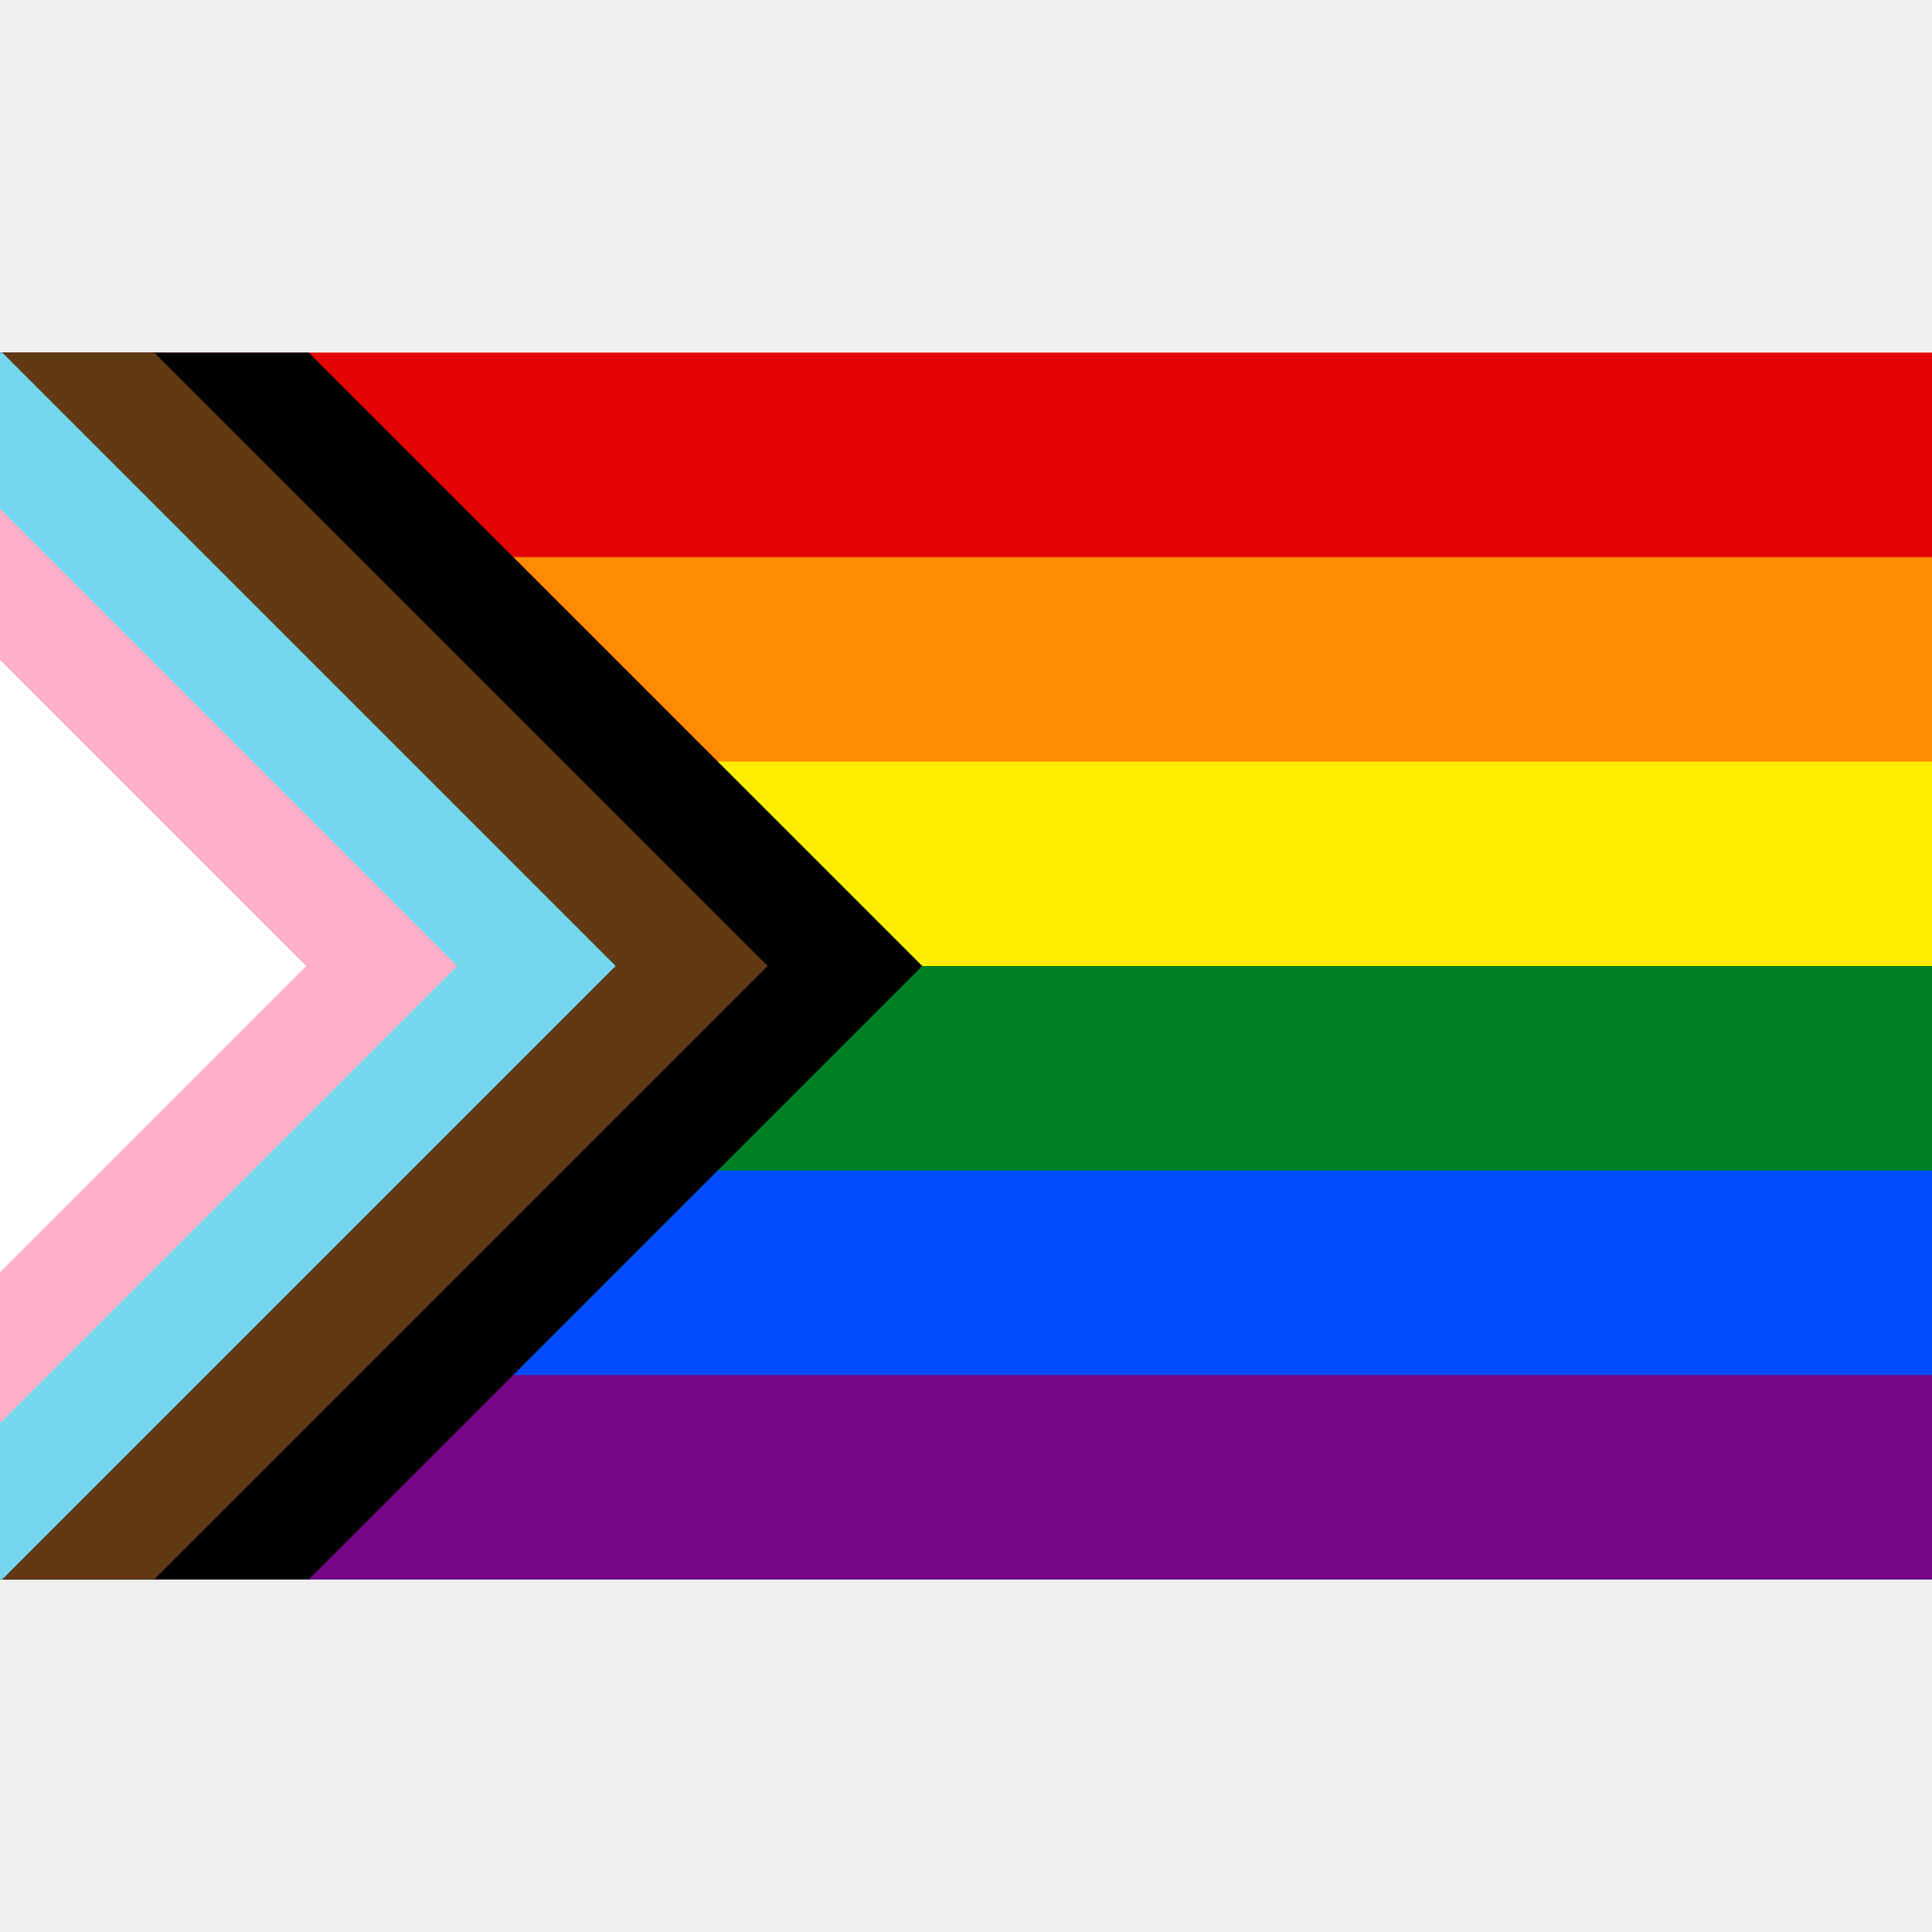
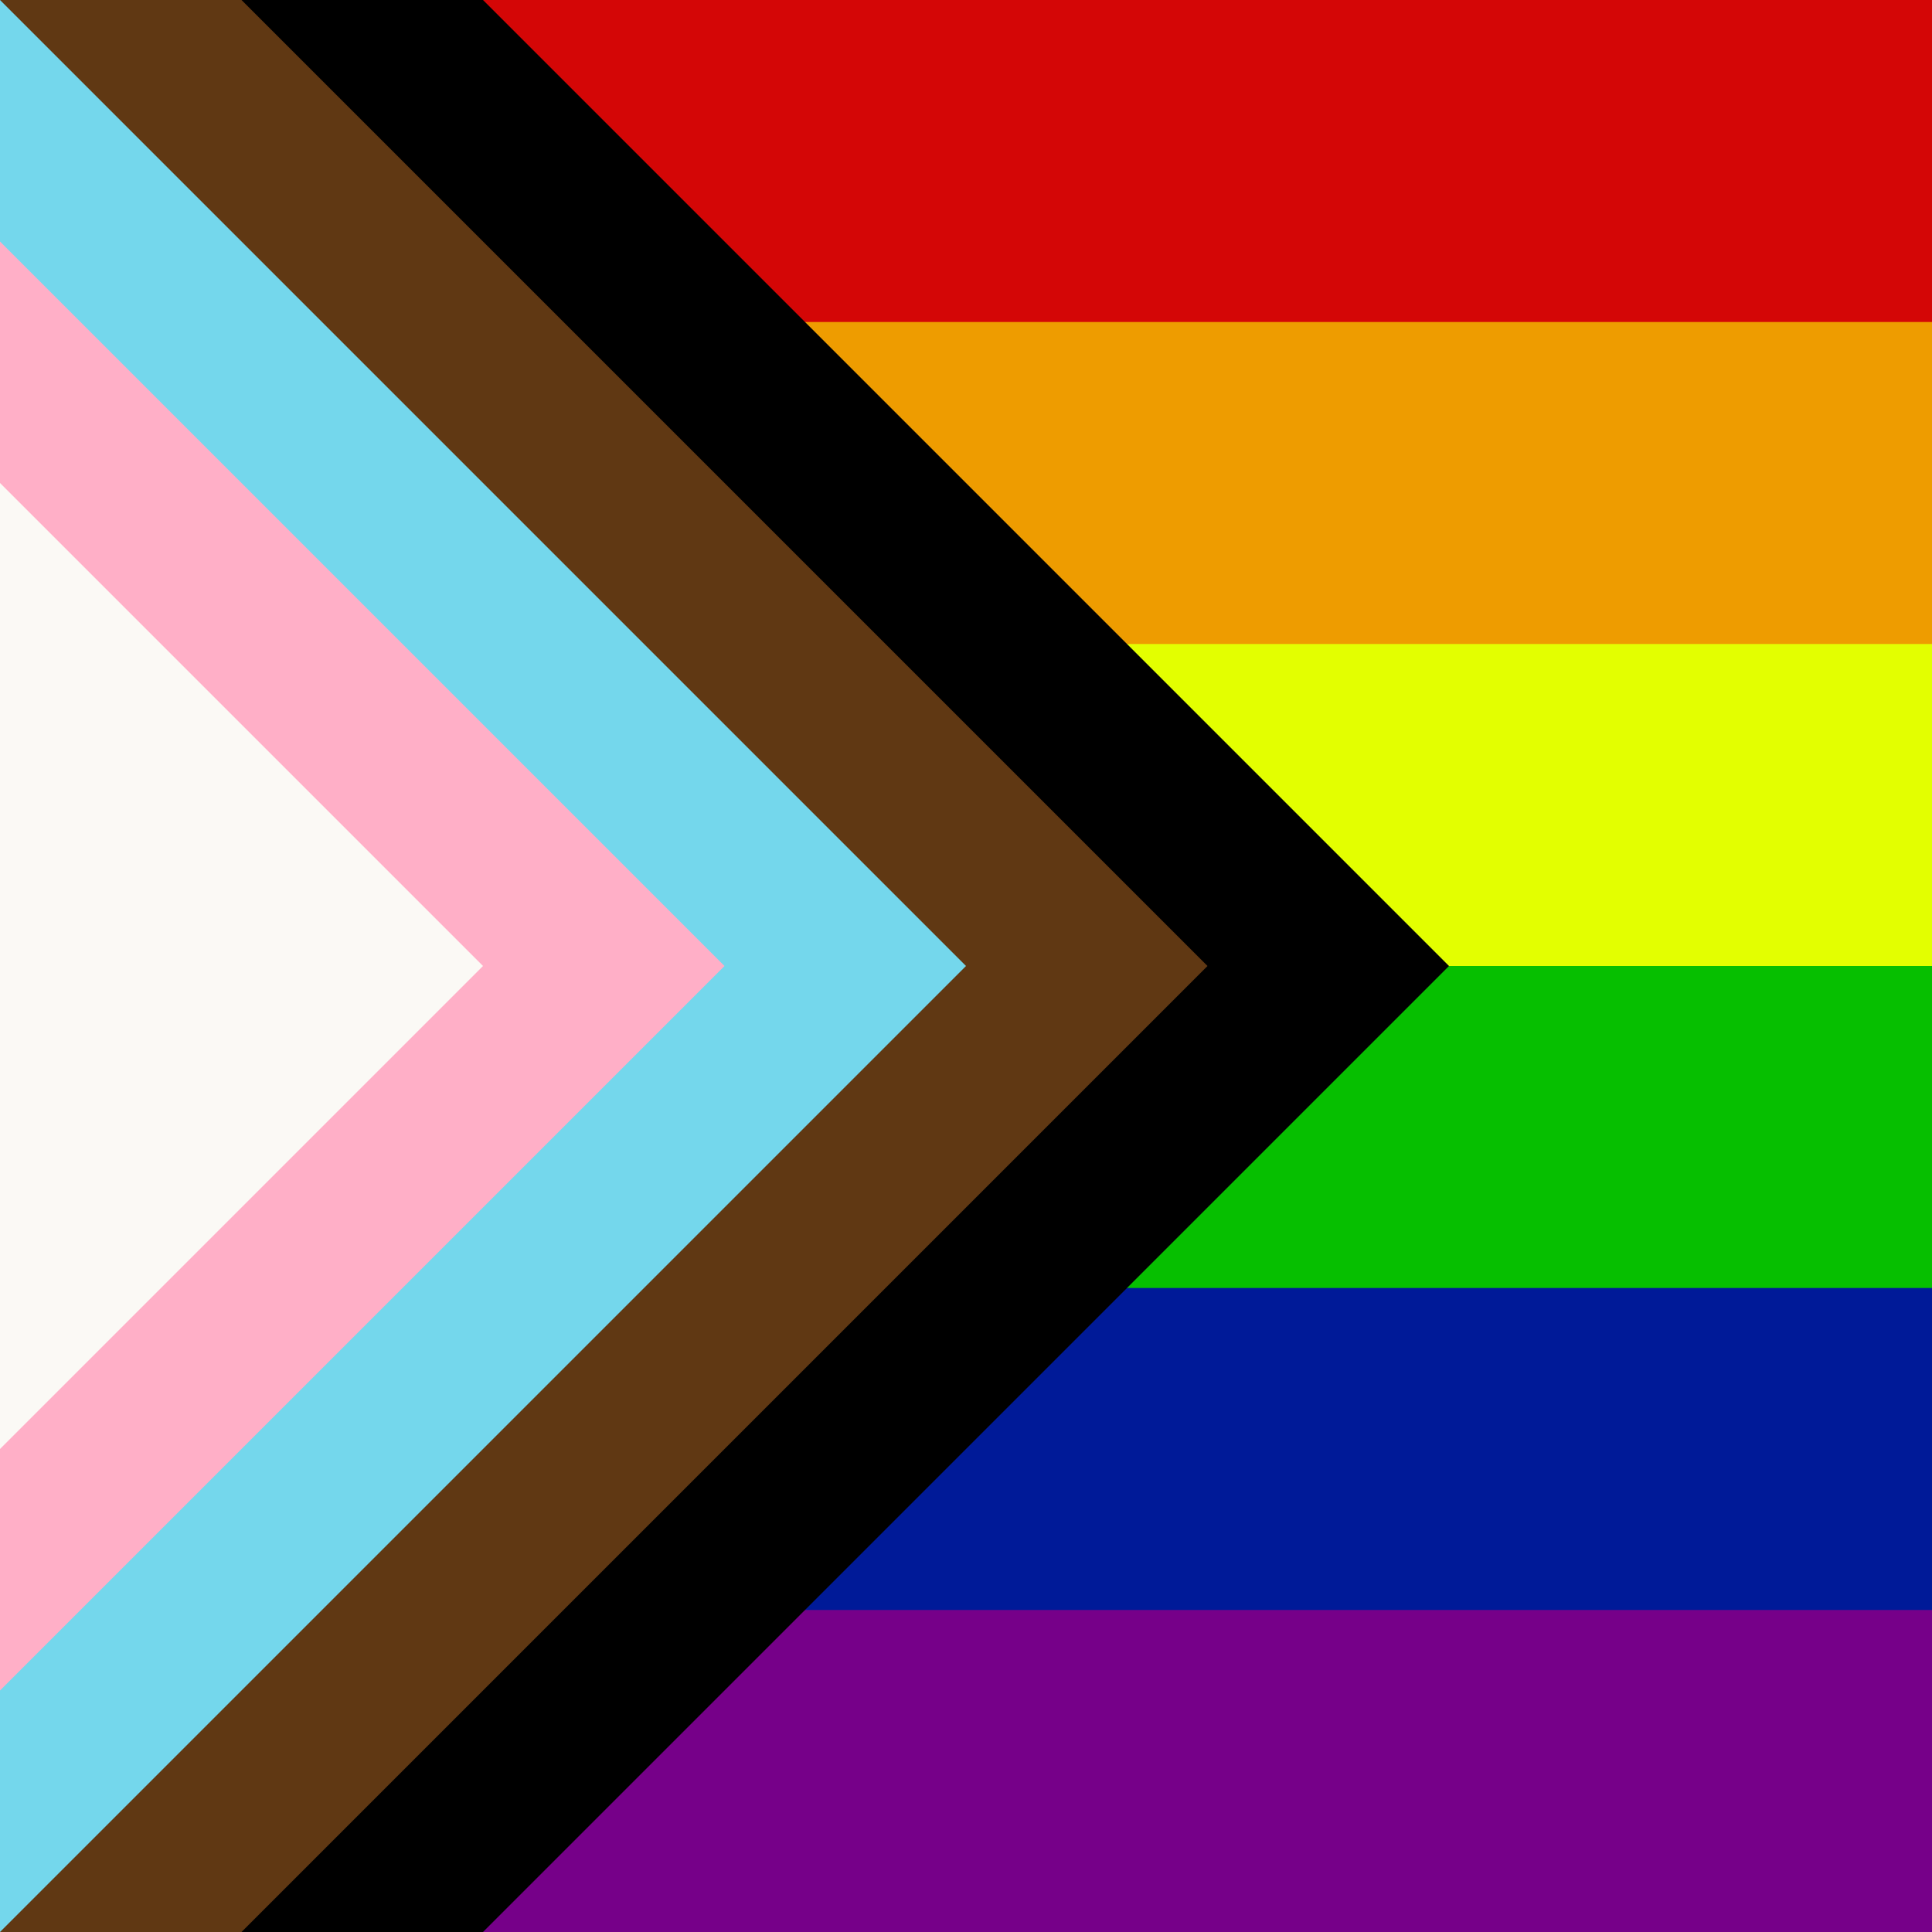
- <svg xmlns="http://www.w3.org/2000/svg" viewBox="0 -1095 6000 6000" width="600" height="600">
-   <clipPath id="vx-3721161590af409e-b554-flag1">
-     <polygon points="0,0 6000,0 6000,3810 0,3810" />
+ <svg xmlns="http://www.w3.org/2000/svg" viewBox="0 0 24 24" width="600" height="600">
+   <clipPath id="vx-3241bece59932ac1-b554-flag1">
+     <polygon points="0,0 24,0 24,24 0,24" />
  </clipPath>
-   <g clip-path="url(#vx-3721161590af409e-b554-flag1)">
-     <polygon points="0,0 6000,0 6000,3810 0,3810" fill="#e40303" />
-     <polygon points="0,635 6000,635 6000,3810 0,3810" fill="#ff8c00" />
-     <polygon points="0,1270 6000,1270 6000,3810 0,3810" fill="#ffed00" />
-     <polygon points="0,1905 6000,1905 6000,3810 0,3810" fill="#008026" />
-     <polygon points="0,2540 6000,2540 6000,3810 0,3810" fill="#004dff" />
-     <polygon points="0,3175 6000,3175 6000,3810 0,3810" fill="#750787" />
-     <polygon points="0,3810 0,0 959,0 2864,1905 959,3810" fill="#000000" />
-     <polygon points="0,3810 0,0 479,0 2384,1905 479,3810" fill="#613915" />
-     <polygon points="0,3810 0,0 7,0 1912,1905 7,3810" fill="#74d7ee" />
-     <polygon points="0,485 1420,1905 0,3325" fill="#ffafc8" />
-     <polygon points="0,954 951,1905 0,2856" fill="#ffffff" />
+   <g clip-path="url(#vx-3241bece59932ac1-b554-flag1)">
+     <polygon points="0,0 24,0 24,24 0,24" fill="#d40606" />
+     <polygon points="0,4 24,4 24,24 0,24" fill="#ee9c00" />
+     <polygon points="0,8 24,8 24,24 0,24" fill="#e3ff00" />
+     <polygon points="0,12 24,12 24,24 0,24" fill="#06bf00" />
+     <polygon points="0,16 24,16 24,24 0,24" fill="#001a98" />
+     <polygon points="0,20 24,20 24,24 0,24" fill="#760089" />
+     <polygon points="0,24 0,0 6,0 18,12 6,24" fill="#000000" />
+     <polygon points="0,24 0,0 3,0 15,12 3,24" fill="#603813" />
+     <polygon points="0,0 12,12 0,24" fill="#74d7ec" />
+     <polygon points="0,3 9,12 0,21" fill="#ffafc7" />
+     <polygon points="0,6 6,12 0,18" fill="#fbf9f5" />
  </g>
</svg>
